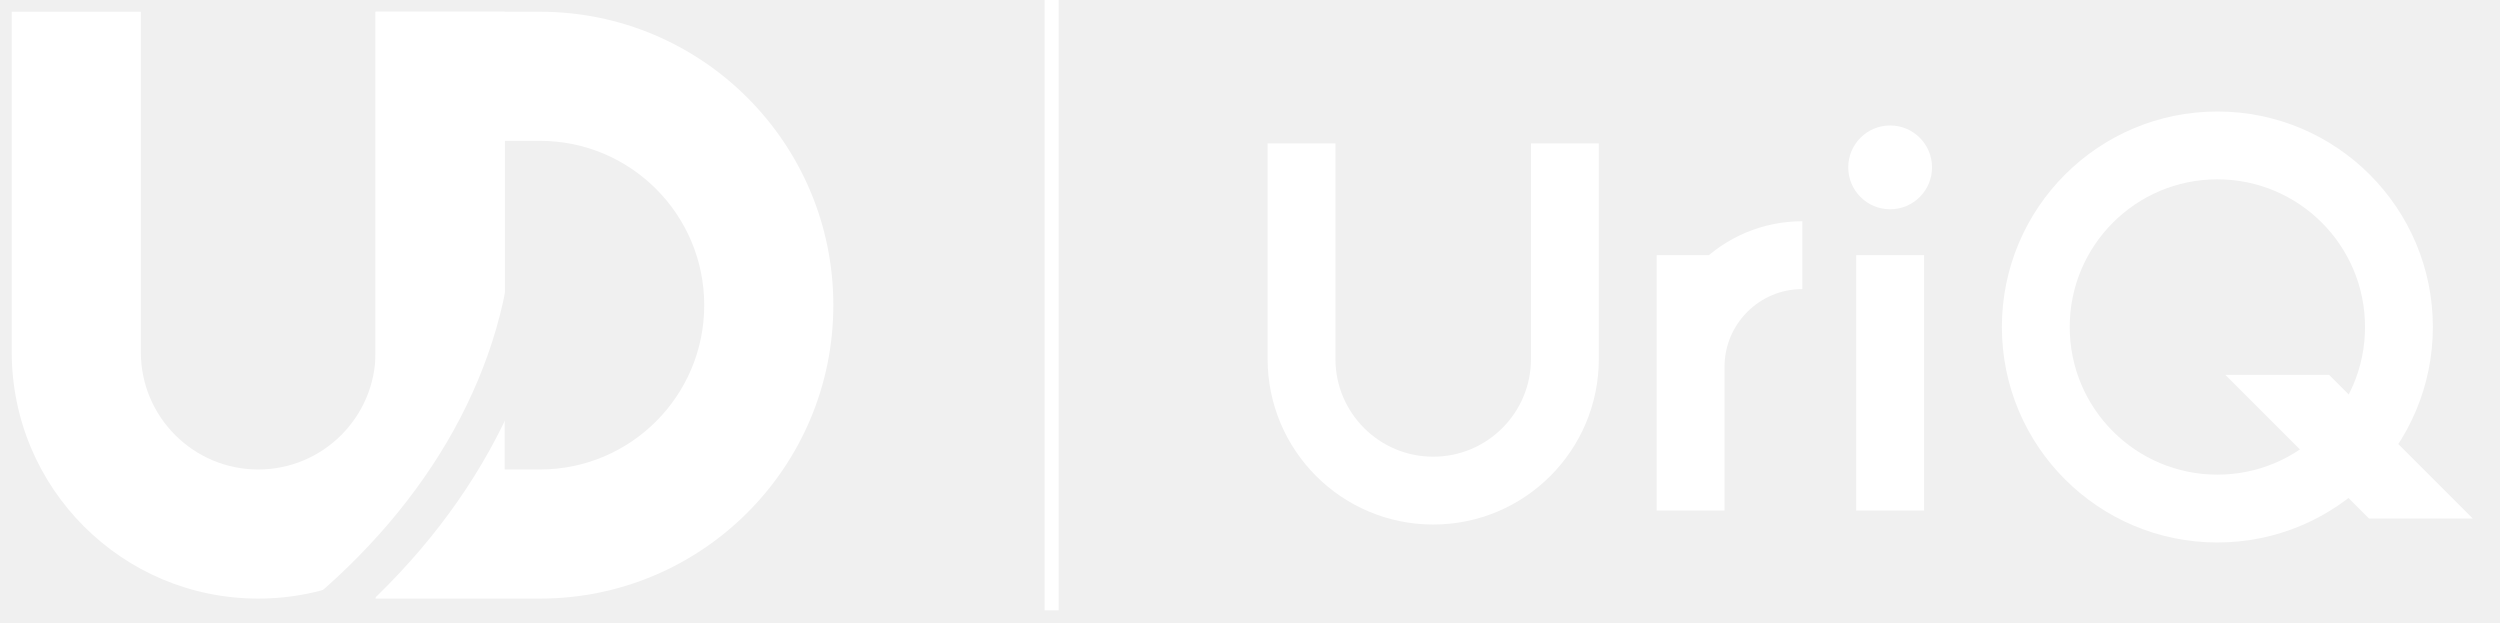
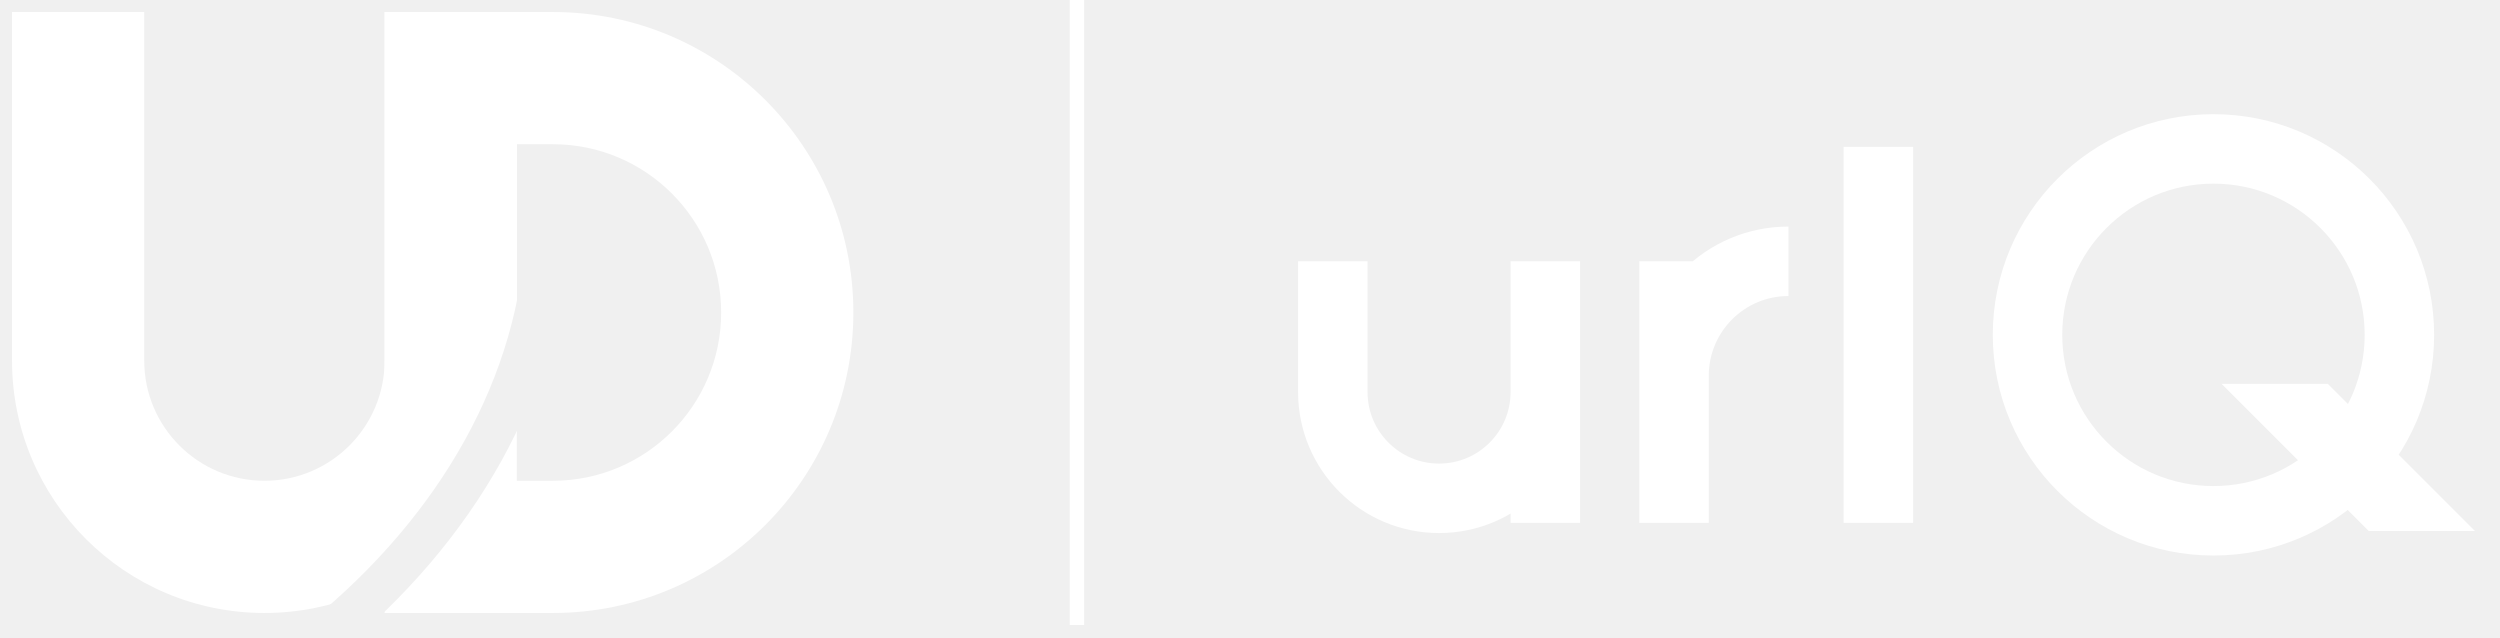
- <svg xmlns="http://www.w3.org/2000/svg" viewBox="-2 -2 426 106" role="img" aria-label="Uri Q">
+ <svg xmlns="http://www.w3.org/2000/svg" viewBox="-2 -2 416 106" role="img" aria-label="urIQ">
  <defs>
    <mask id="hdark" maskUnits="userSpaceOnUse" x="-4" y="-4" width="150" height="110">
      <rect x="-4" y="-4" width="150" height="110" fill="#fff" />
      <path d="M89 36 C88 62 74 86 52 104" stroke="#000" stroke-width="7" fill="none" />
    </mask>
  </defs>
  <g fill="#fff" mask="url(#hdark)">
    <path d="M0 0H22V58A20 20 0 0 0 62 58V0H84V58A42 42 0 0 1 0 58Z" />
    <path d="M62 0H90A50 50 0 0 1 90 100H62ZM84 22V78H90A28 28 0 0 0 90 22Z" fill-rule="evenodd" />
  </g>
  <rect x="176" y="-2" width="2.4" height="104" fill="#fff" />
  <g transform="translate(214 17) scale(.68)">
    <g fill="none" stroke="#fff" stroke-width="17" stroke-linecap="butt">
-       <path d="M8.5 8V62A33 33 0 0 0 74.5 62V8" />
-       <path d="M106 36V100M106 64A28 28 0 0 1 134 36" />
-       <path d="M156 36V100" />
-       <circle cx="238" cy="54" r="45.5" />
+       <path d="M8.5 36V68A26 26 0 0 0 60.5 68M60.5 36V100" />
+       <path d="M92 36V100M92 64A28 28 0 0 1 120 36" />
+       <path d="M142 8V100" />
+       <circle cx="224" cy="54" r="45.5" />
    </g>
-     <circle cx="156" cy="14" r="10.5" fill="#fff" />
-     <path d="M240 66H266L302 102H276Z" fill="#fff" />
+     <path d="M226 66H252L288 102H262Z" fill="#fff" />
  </g>
</svg>
